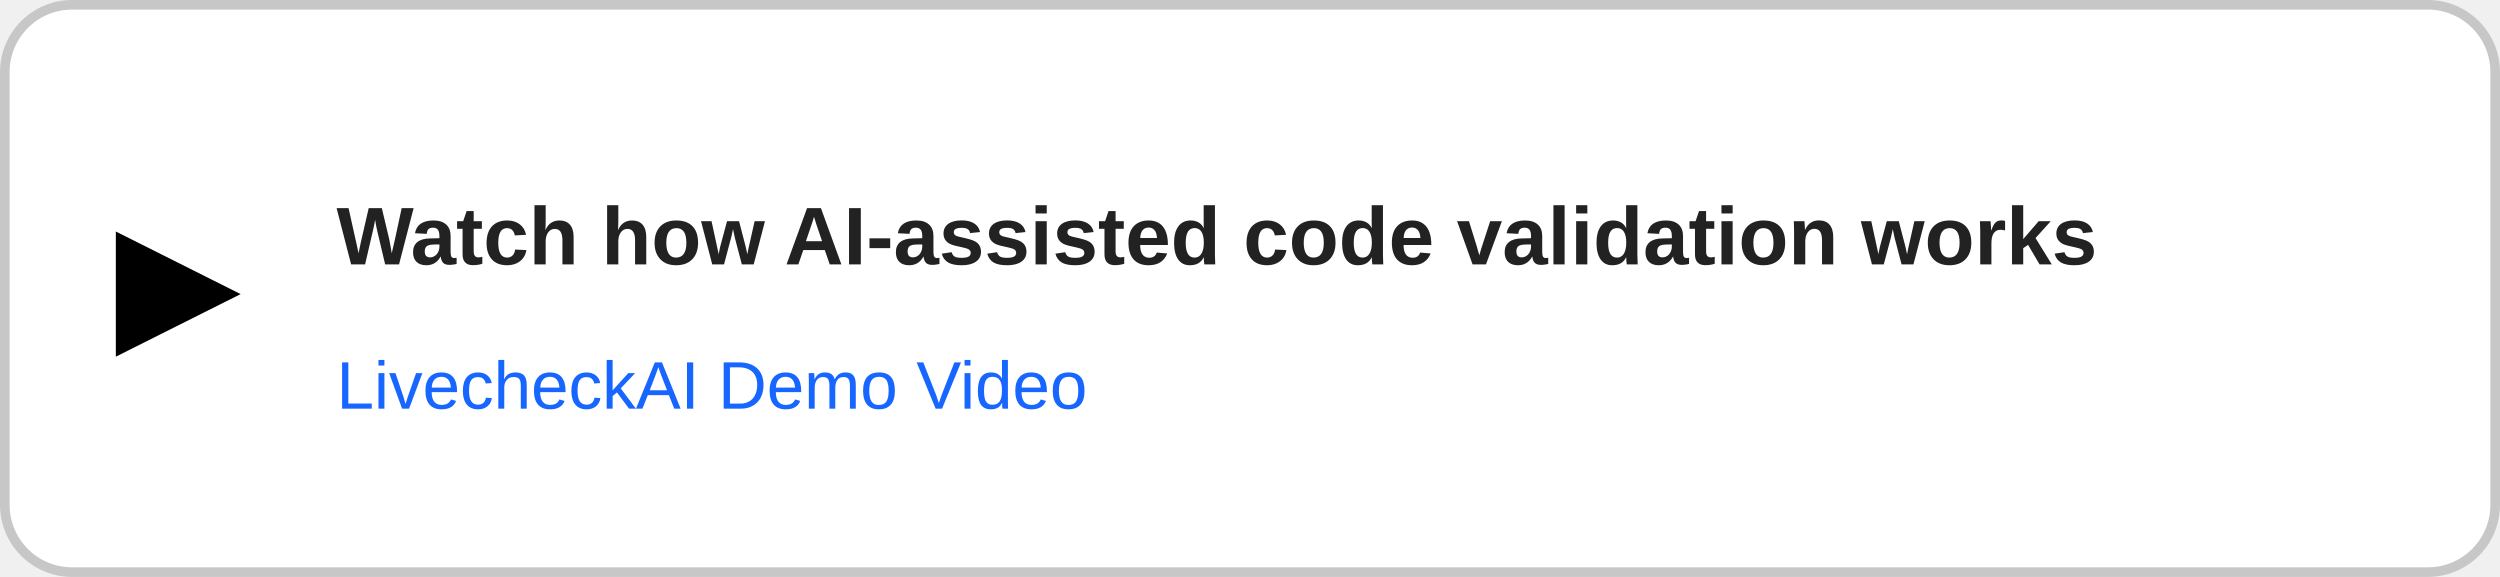
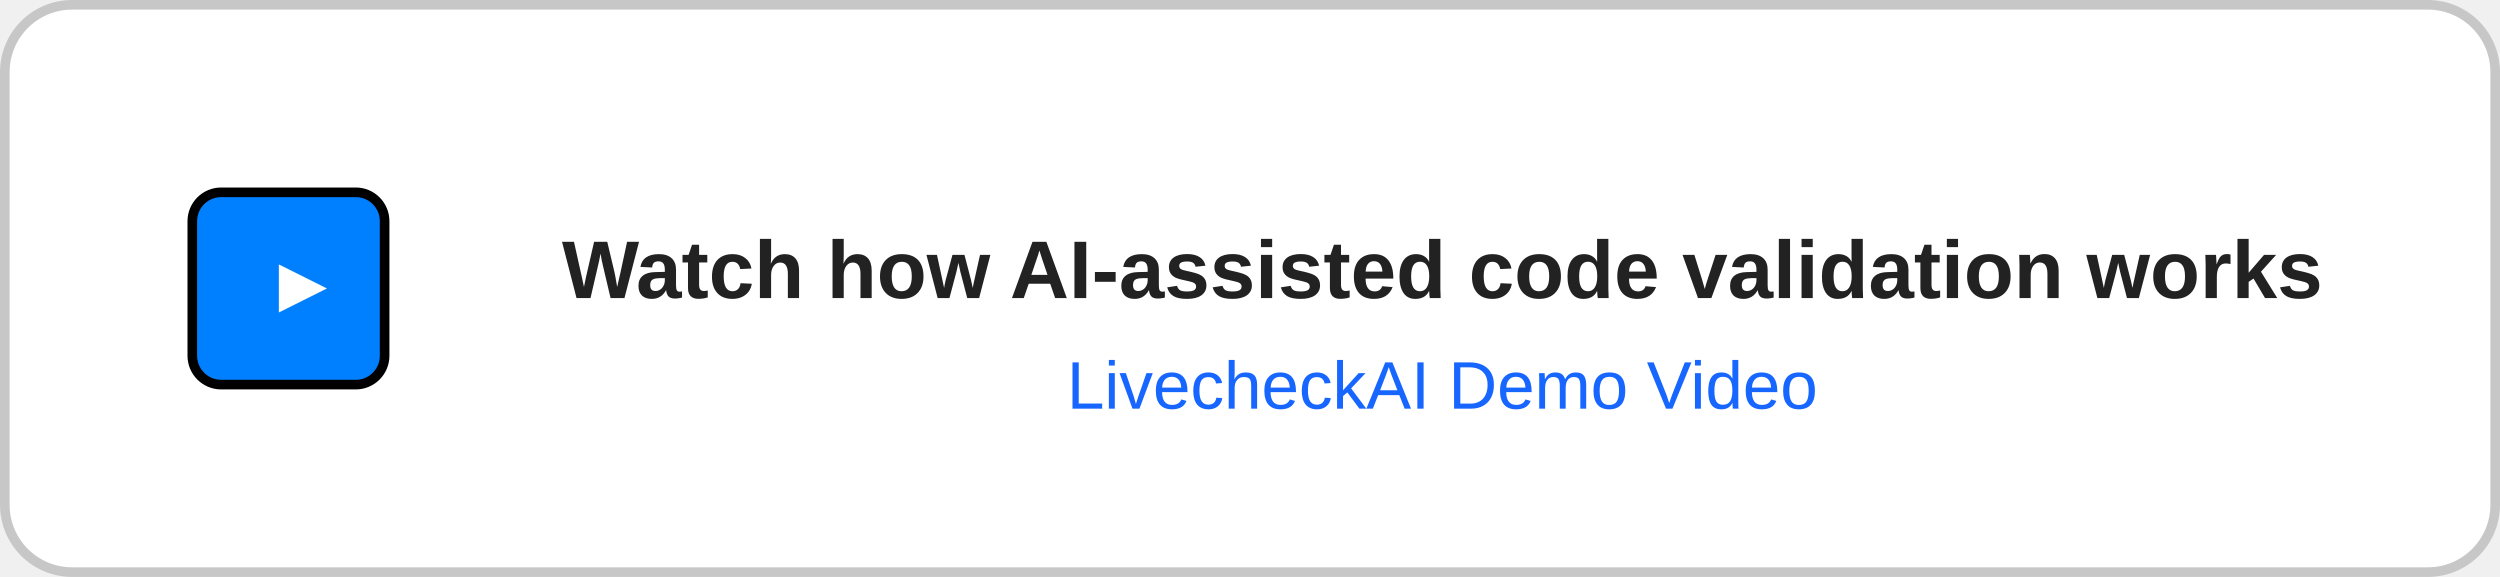
<svg xmlns="http://www.w3.org/2000/svg" width="520" height="120" viewBox="0 0 520 120">
  <rect x="1" y="1" width="518" height="118" rx="14" fill="#FFFFFF" stroke="#C7C7C7" stroke-width="2" />
-   <text x="24" y="70" font-family="Arial, Helvetica, sans-serif" font-size="34">
-     ▶️
-   </text>
-   <text x="70" y="55" font-family="Arial, Helvetica, sans-serif" font-size="17" font-weight="bold" fill="#222">
+   <rect x="40" y="40" width="40" height="40" rx="6" fill="#0080FF" stroke="#000" stroke-width="2" />
+   <polygon points="58,55 58,65 68,60" fill="white" />
+   <text x="300" y="62" text-anchor="middle" font-family="Arial, Helvetica, sans-serif" font-size="17" font-weight="bold" fill="#222">
    Watch how AI-assisted code validation works
  </text>
-   <text x="70" y="85" font-family="Arial, Helvetica, sans-serif" font-size="14" fill="#1666FF">
+   <text x="300" y="85" text-anchor="middle" font-family="Arial, Helvetica, sans-serif" font-size="14" fill="#1666FF">
    LivecheckAI Demo Video
  </text>
</svg>
